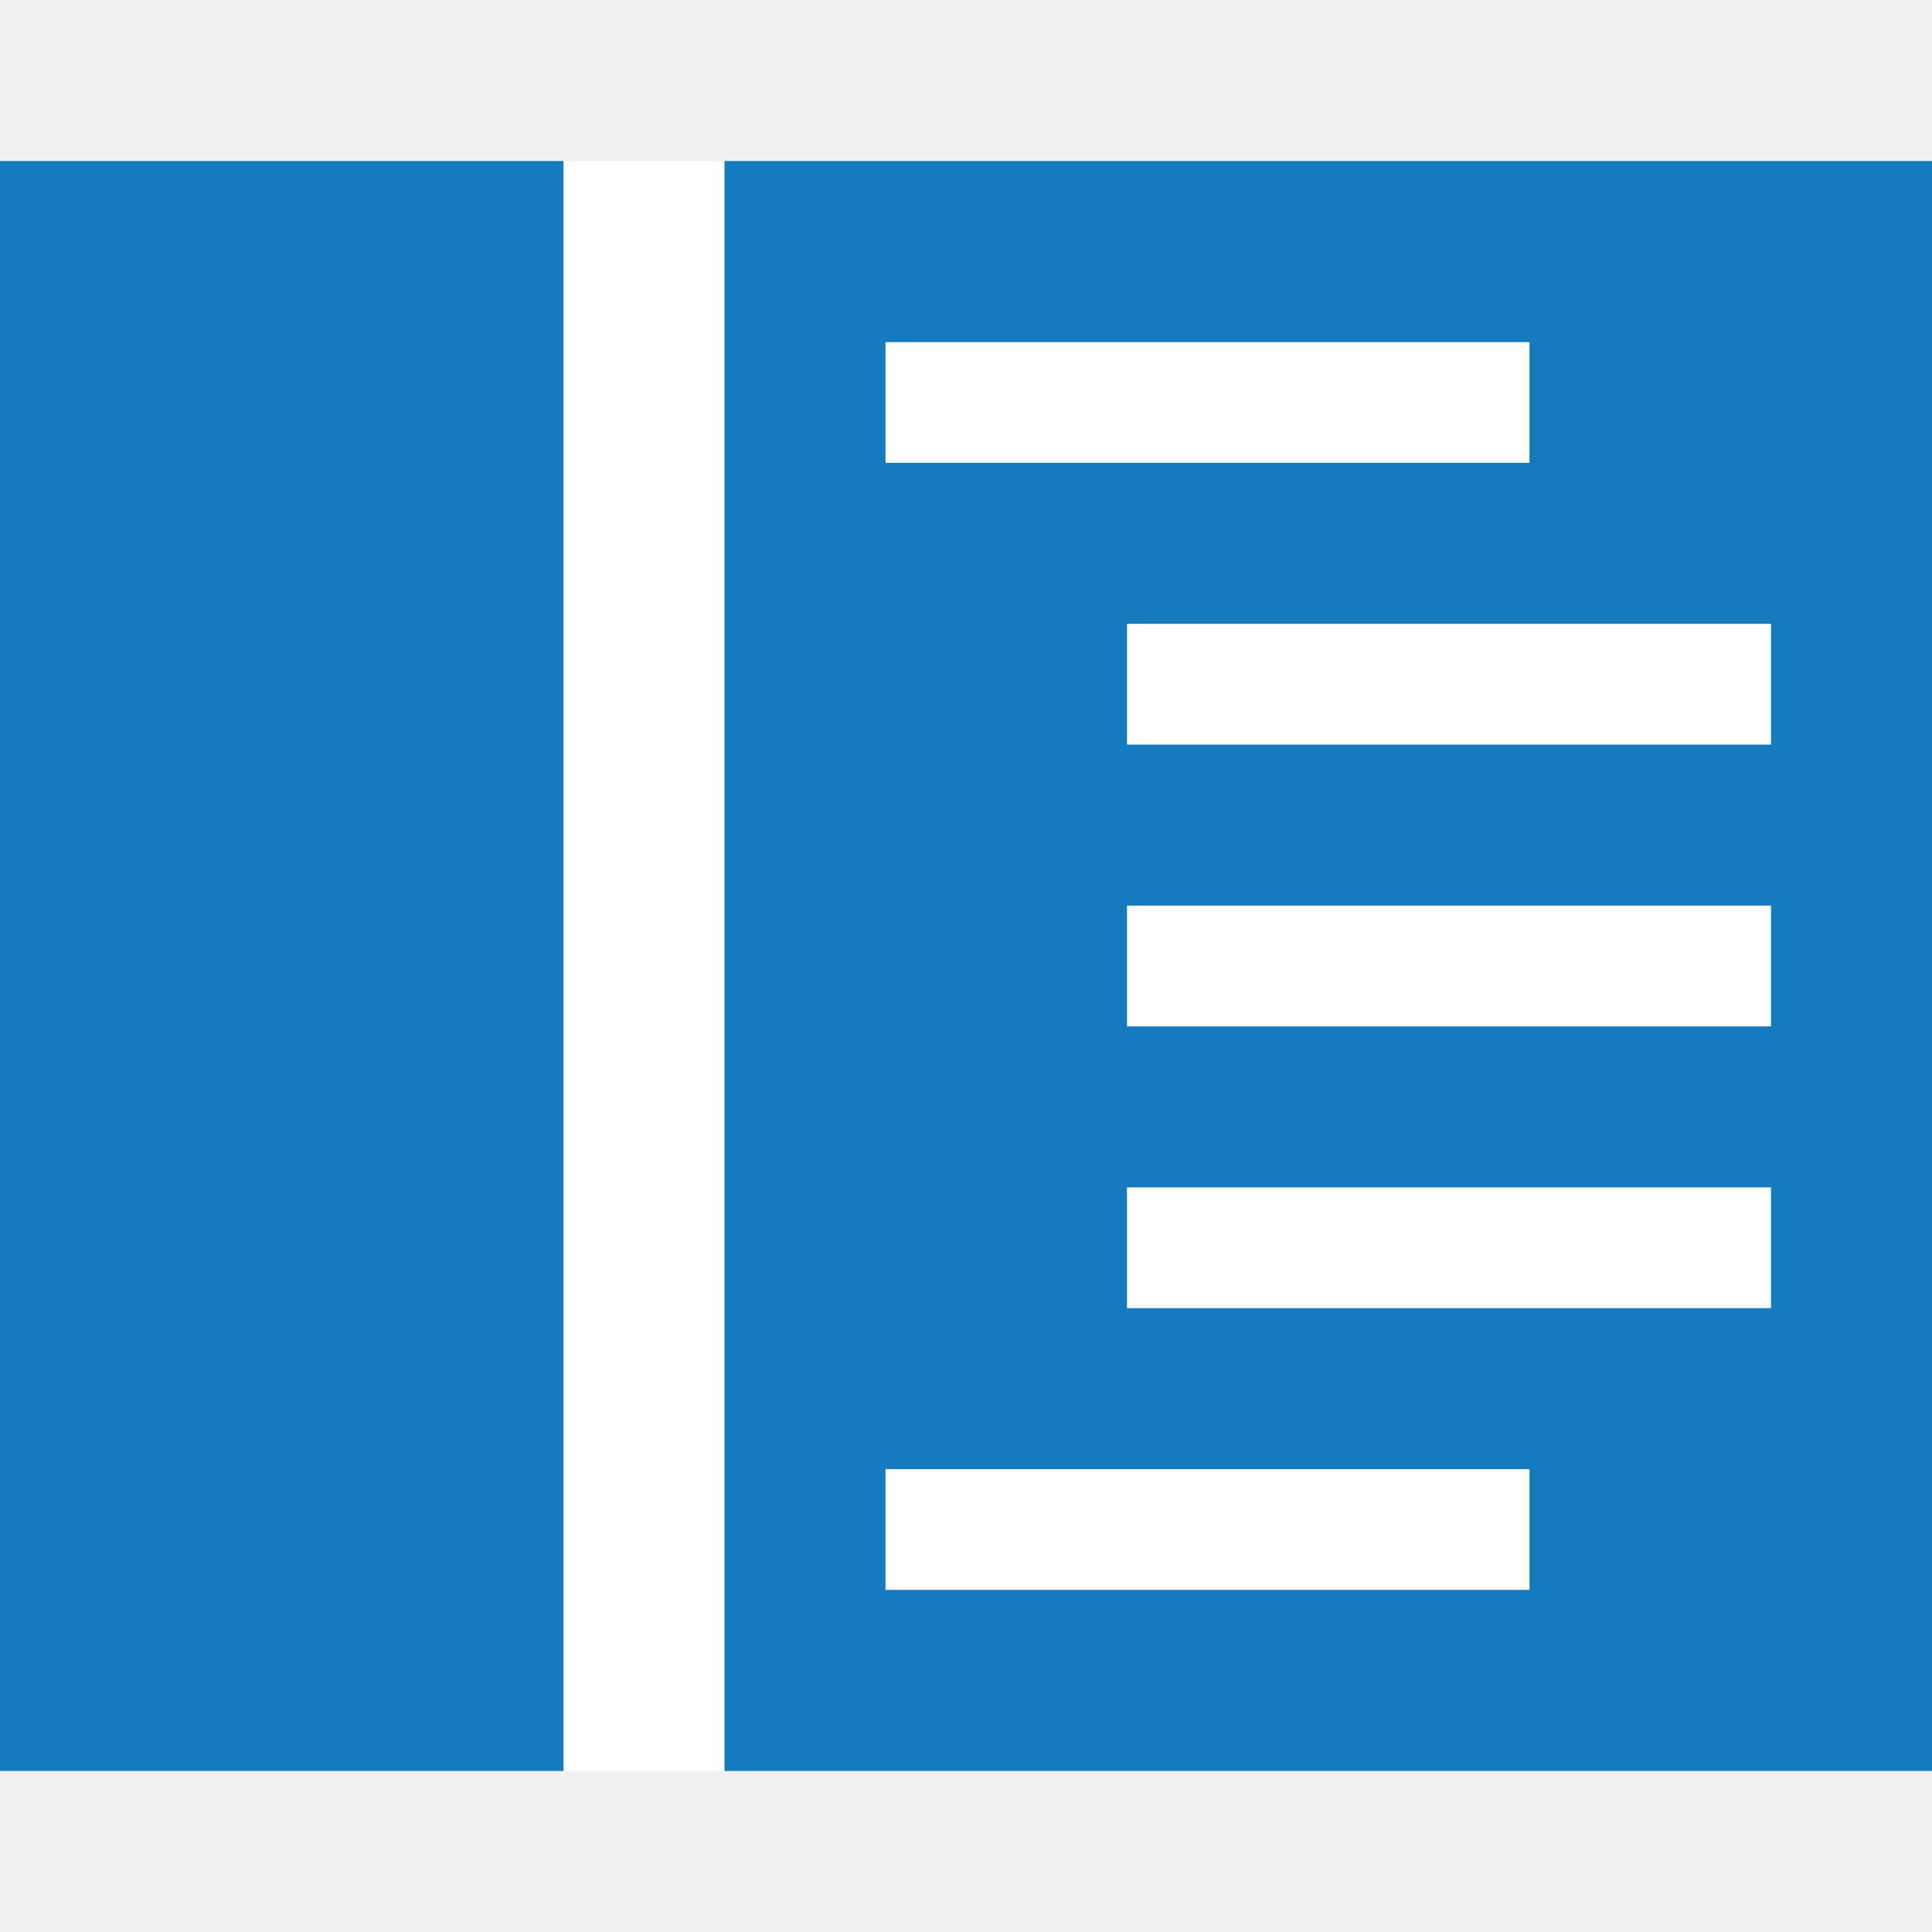
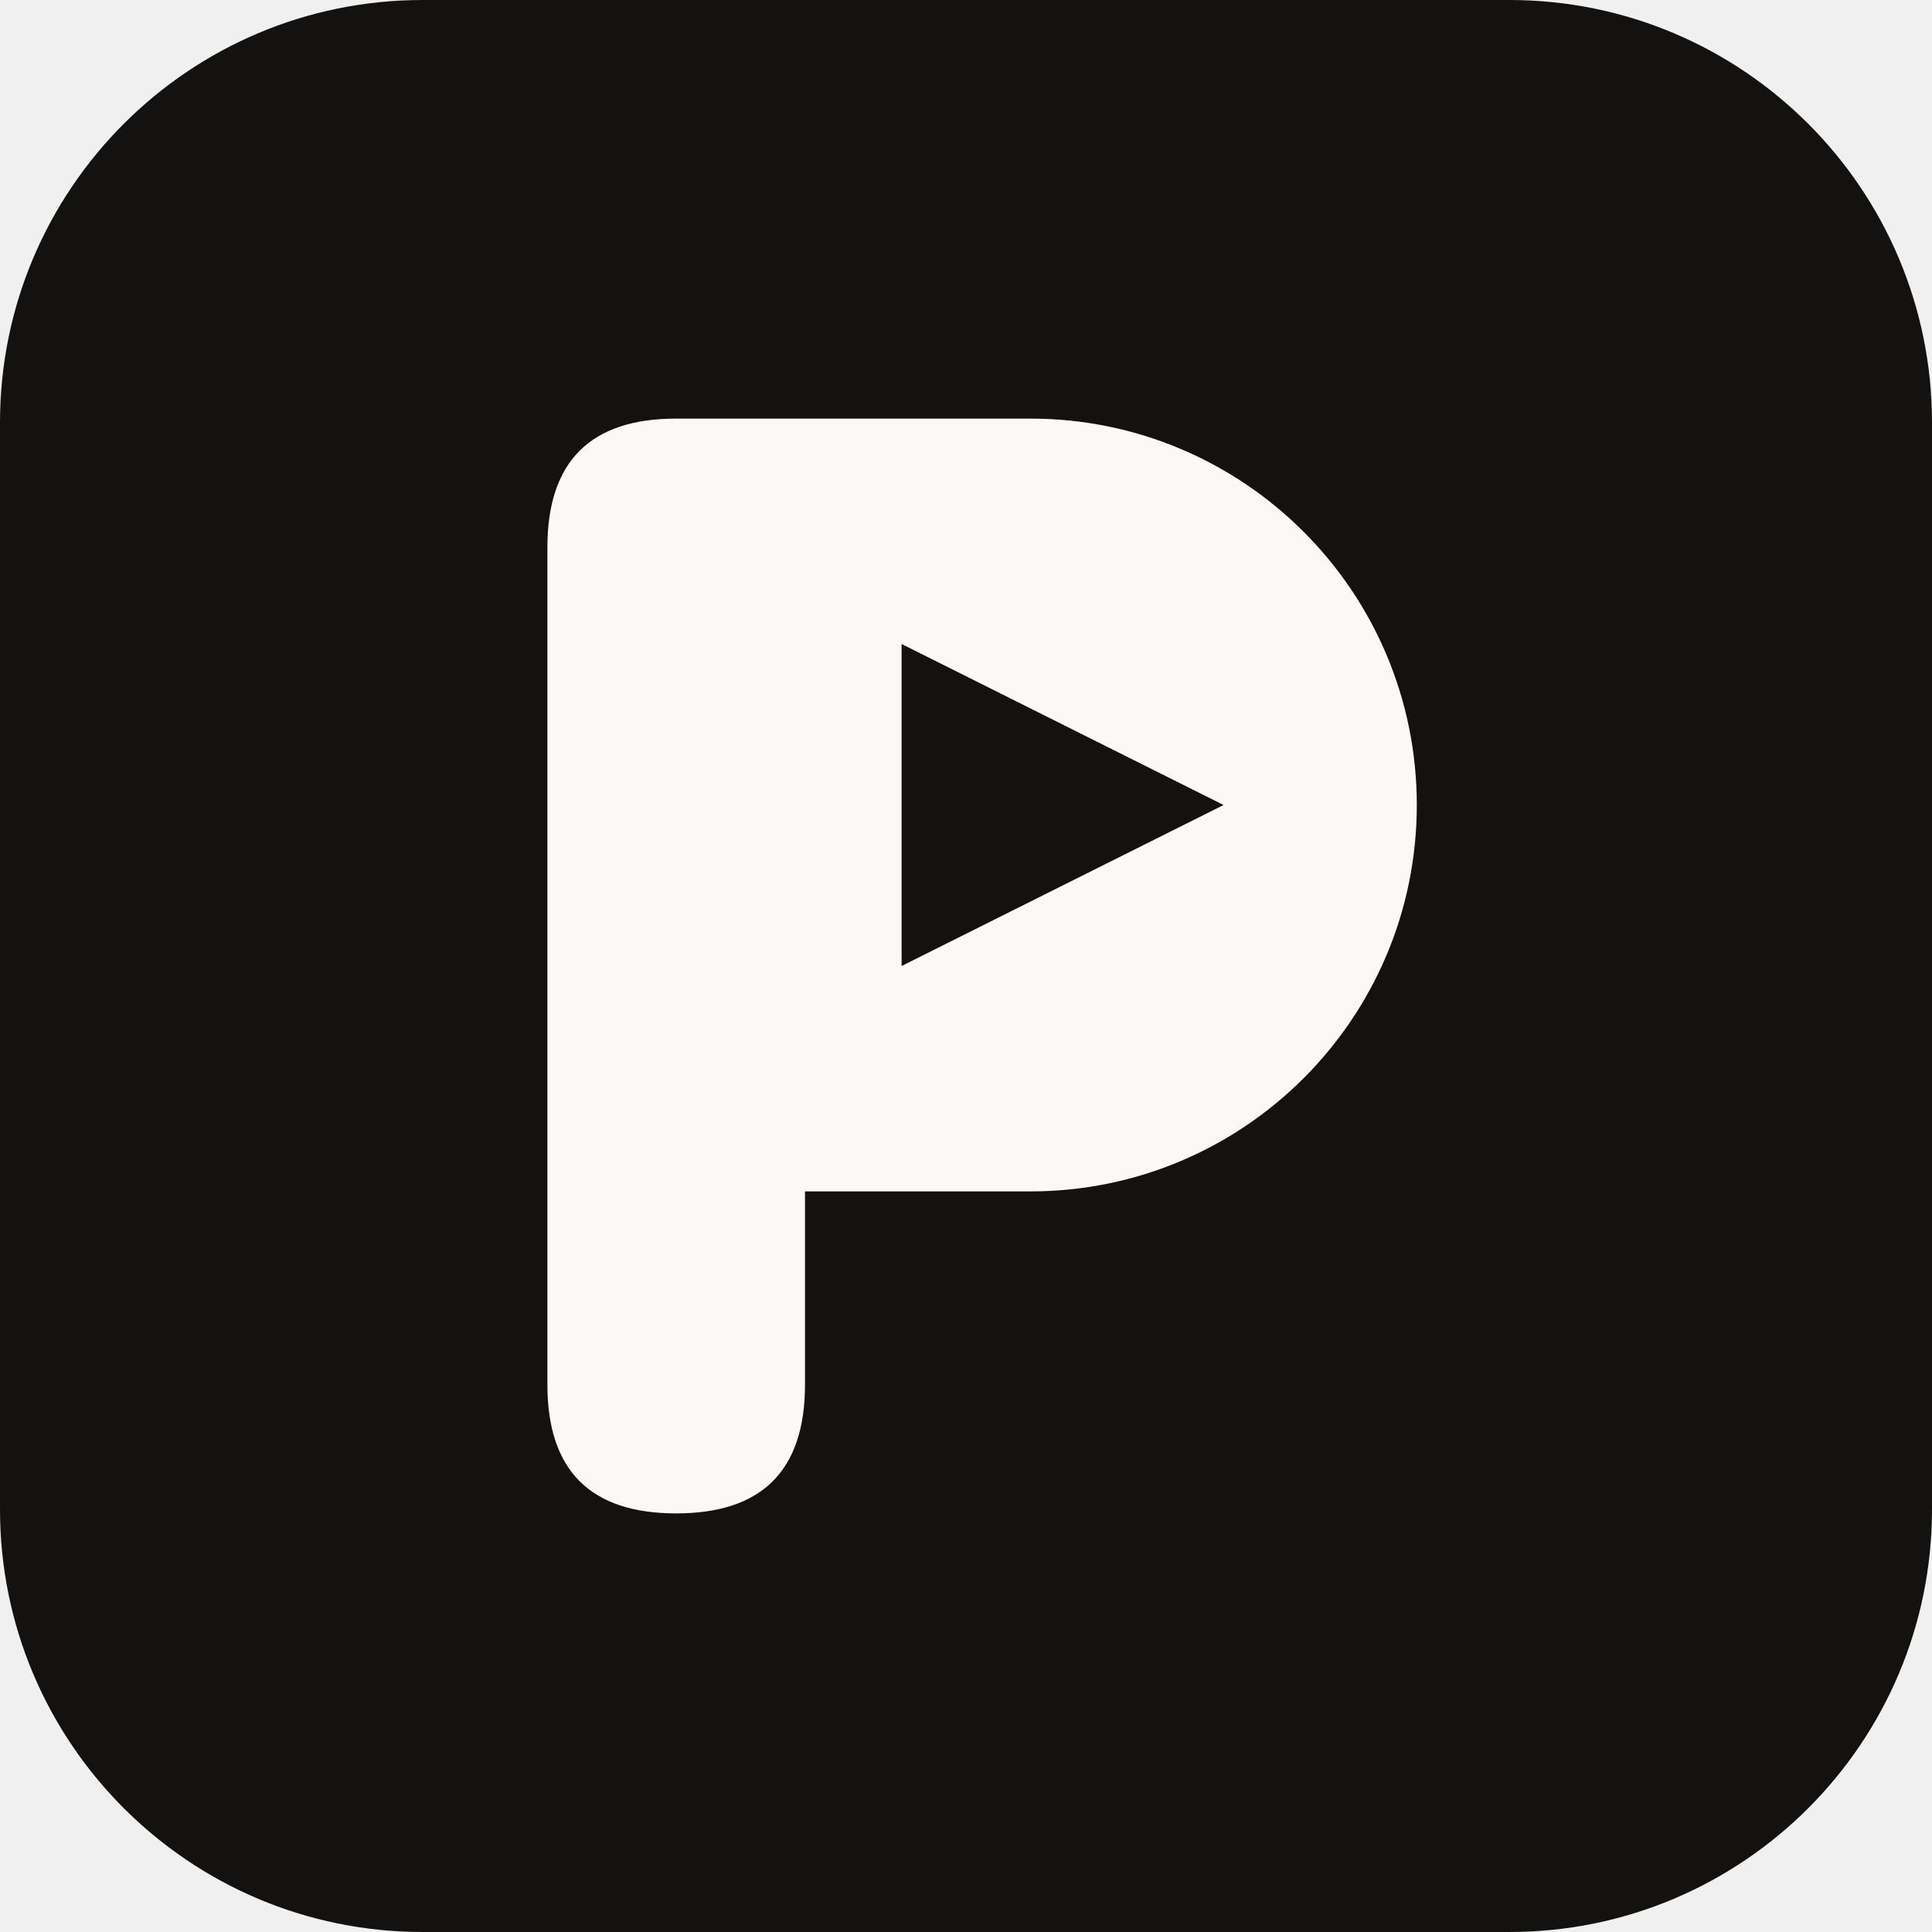
- <svg xmlns="http://www.w3.org/2000/svg" id="Layer_1" viewBox="0 0 1024 1024">
-   <style>.st0{fill:#f6f6f6;fill-opacity:0}.st1{fill:#fff}.st2{fill:#167abf}</style>
-   <path class="st0" d="M1024 1024H0V0h1024v1024z" />
-   <path class="st1" d="M1024 85.333v853.333H0V85.333h1024z" />
-   <path class="st2" d="M0 85.333h298.667v853.333H0V85.333zm1024 0v853.333H384V85.333h640zm-554.667 160h341.333v-64H469.333v64zm341.334 533.334H469.333v64h341.333l.001-64zm128-149.334H597.333v64h341.333l.001-64zm0-149.333H597.333v64h341.333l.001-64zm0-149.333H597.333v64h341.333l.001-64z" />
+ <svg xmlns="http://www.w3.org/2000/svg" viewBox="0 0 96 96">
+   <rect width="96" height="96" rx="21" fill="#131211" />
+   <g transform="translate(9.6 9.6) scale(0.8)">
+     <path fill="#FAF9F6" fill-rule="evenodd" d="M22 22Q22 14 30 14L52 14A24 24 0 0 1 52 62L38 62L38 74Q38 82 30 82Q22 82 22 74ZM44 48L64 38L44 28Z" />
+   </g>
</svg>
